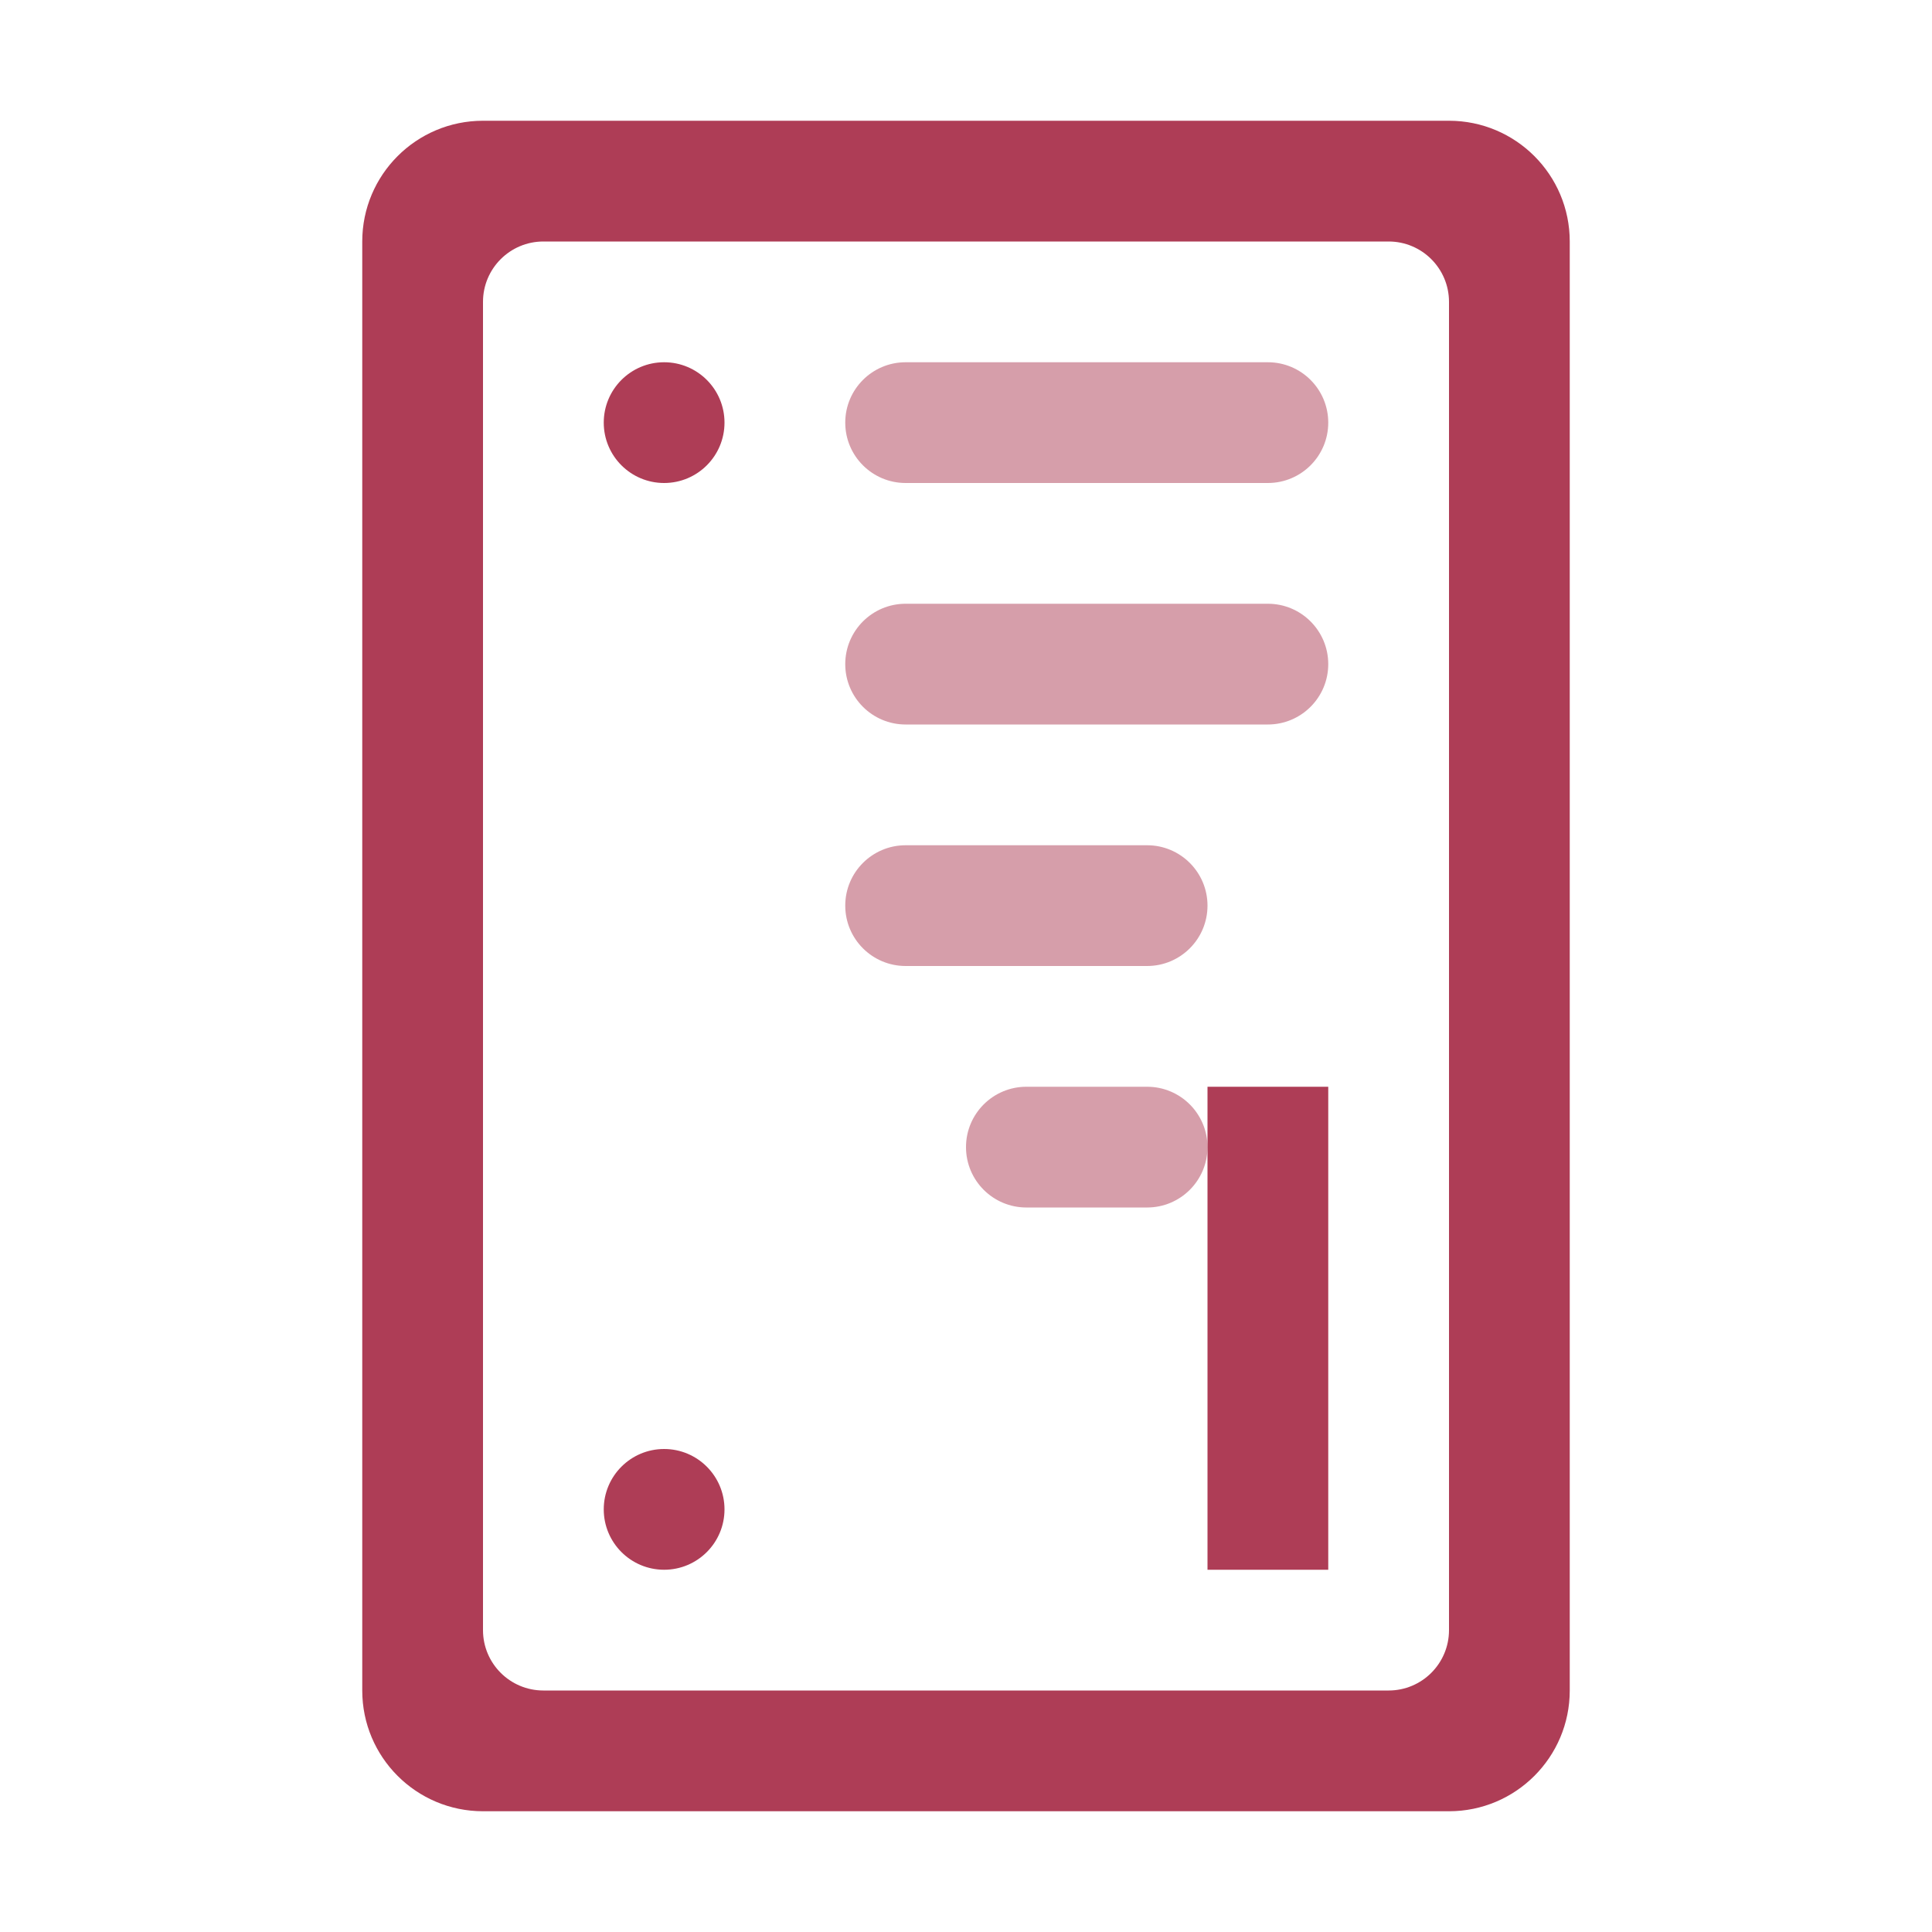
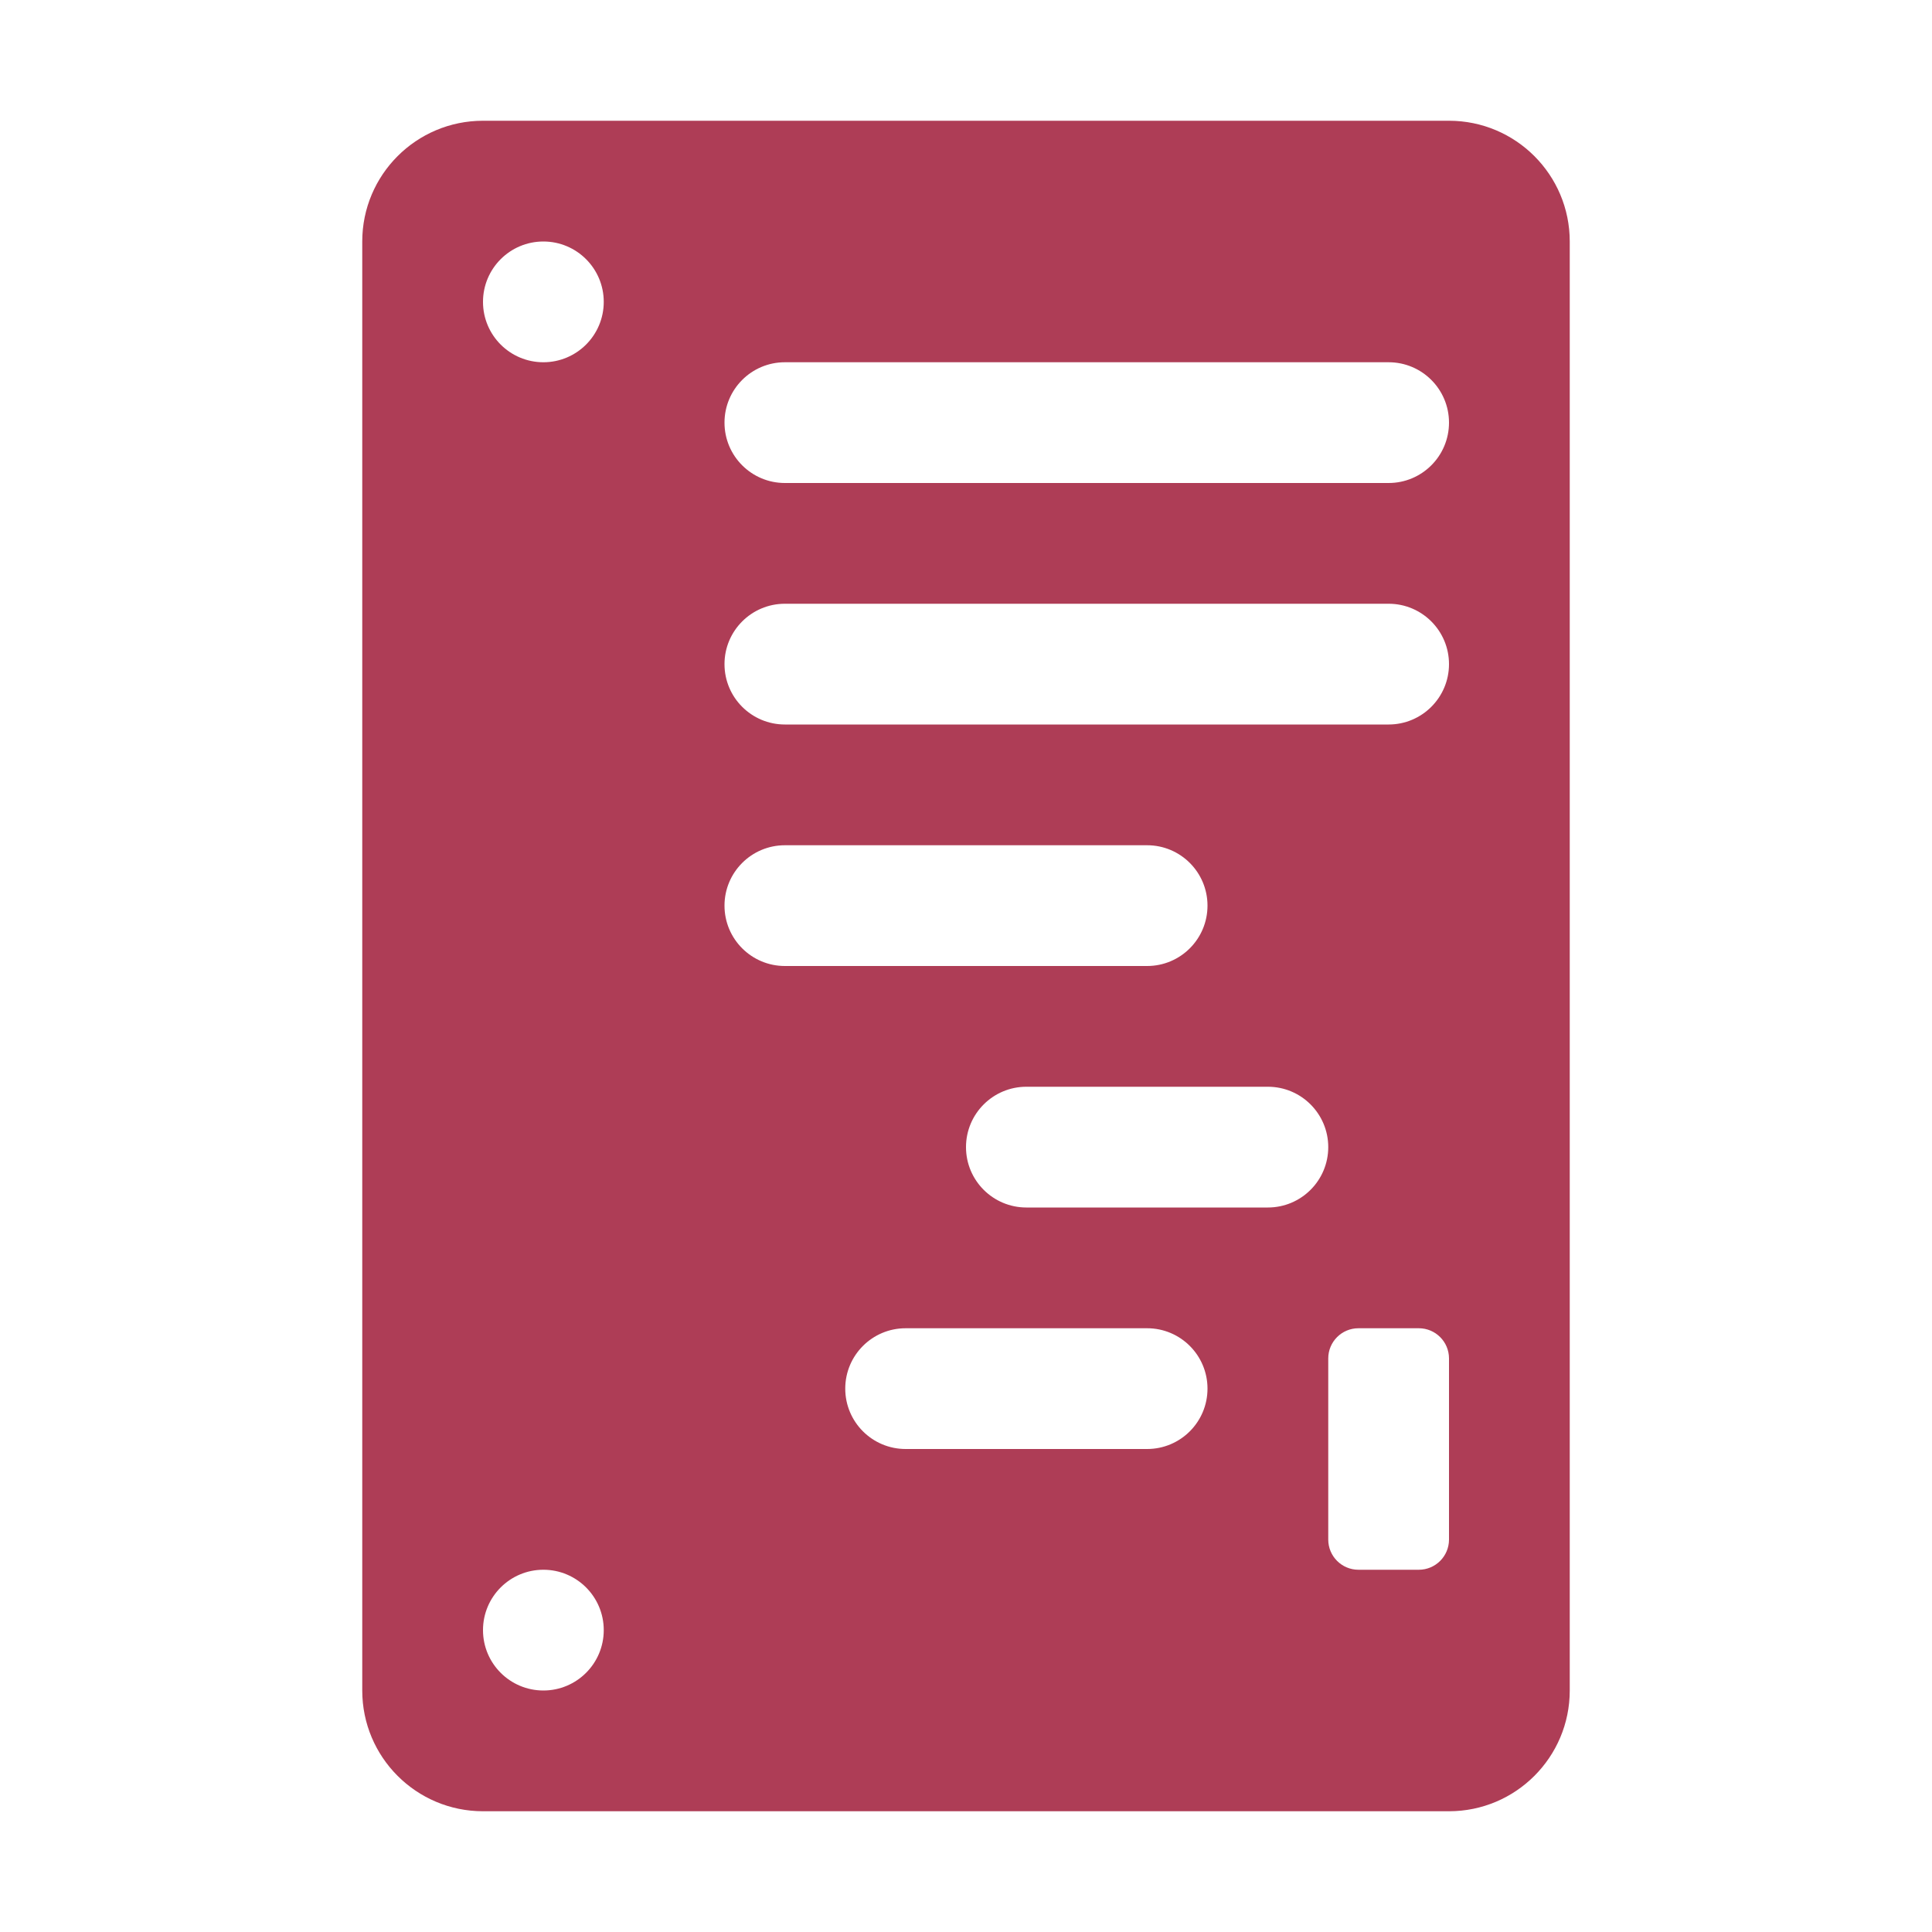
<svg xmlns="http://www.w3.org/2000/svg" viewBox="0 0 16 16">
  <style>.d{display:none}@media (prefers-color-scheme:dark){.l{display:none}.d{display:inline}}</style>
  <g class="l">
-     <path fill="#AE3D56" opacity=".5" d="M7.5 3H10.5a0.5 0.5 0 0 1 0.5 0.5V3.5a0.5 0.5 0 0 1-0.5 0.5H7.5a0.5 0.5 0 0 1-0.5-0.5V3.5a0.5 0.5 0 0 1 0.5-0.5ZM7.5 5H10.5a0.5 0.5 0 0 1 0.5 0.5V5.5a0.5 0.5 0 0 1-0.5 0.5H7.5a0.5 0.5 0 0 1-0.5-0.5V5.5a0.5 0.5 0 0 1 0.5-0.5ZM7.5 7H9.5a0.5 0.5 0 0 1 0.5 0.5V7.5a0.5 0.5 0 0 1-0.5 0.5H7.5a0.5 0.5 0 0 1-0.5-0.5V7.5a0.5 0.5 0 0 1 0.5-0.5ZM8.5 9H9.5a0.5 0.5 0 0 1 0.5 0.5V9.5a0.5 0.5 0 0 1-0.5 0.5H8.5a0.5 0.5 0 0 1-0.5-0.5V9.5a0.5 0.5 0 0 1 0.5-0.5Z" />
-     <path fill="#AE3D56" fill-rule="evenodd" d="M4 1H12a1 1 0 0 1 1 1V14a1 1 0 0 1-1 1H4a1 1 0 0 1-1-1V2a1 1 0 0 1 1-1ZM4.5 2H11.5a0.5 0.5 0 0 1 0.5 0.5V13.5a0.5 0.5 0 0 1-0.5 0.5H4.5a0.5 0.5 0 0 1-0.5-0.5V2.5a0.5 0.5 0 0 1 0.5-0.5ZM5.5 3H5.5a0.5 0.5 0 0 1 0.5 0.5V3.5a0.5 0.5 0 0 1-0.5 0.5H5.5a0.5 0.5 0 0 1-0.5-0.5V3.5a0.5 0.5 0 0 1 0.5-0.5ZM5.5 12H5.5a0.5 0.5 0 0 1 0.5 0.5V12.5a0.5 0.5 0 0 1-0.5 0.5H5.5a0.5 0.5 0 0 1-0.5-0.5V12.5a0.5 0.5 0 0 1 0.5-0.5ZM10 9H11a0 0 0 0 1 0 0V13a0 0 0 0 1-0 0H10a0 0 0 0 1-0-0V9a0 0 0 0 1 0-0Z" />
+     <path fill="#AE3D56" fill-rule="evenodd" d="M4 1H12a1 1 0 0 1 1 1V14a1 1 0 0 1-1 1H4a1 1 0 0 1-1-1V2a1 1 0 0 1 1-1ZM4.5 2H4.5a0.5 0.5 0 0 1 0.5 0.5V2.5a0.5 0.5 0 0 1-0.5 0.5H4.5a0.5 0.5 0 0 1-0.5-0.5V2.5a0.5 0.5 0 0 1 0.5-0.5ZM4.5 13H4.5a0.5 0.5 0 0 1 0.5 0.5V13.5a0.5 0.5 0 0 1-0.5 0.5H4.5a0.5 0.5 0 0 1-0.5-0.5V13.5a0.5 0.5 0 0 1 0.5-0.5ZM6.5 3H11.5a0.5 0.5 0 0 1 0.5 0.5V3.5a0.5 0.5 0 0 1-0.5 0.5H6.5a0.5 0.5 0 0 1-0.5-0.5V3.5a0.5 0.5 0 0 1 0.5-0.5ZM6.5 5H11.5a0.5 0.5 0 0 1 0.5 0.5V5.5a0.5 0.5 0 0 1-0.5 0.5H6.5a0.5 0.5 0 0 1-0.5-0.5V5.5a0.5 0.5 0 0 1 0.5-0.5ZM6.5 7H9.5a0.5 0.5 0 0 1 0.5 0.5V7.5a0.5 0.5 0 0 1-0.5 0.5H6.5a0.5 0.5 0 0 1-0.5-0.5V7.5a0.5 0.5 0 0 1 0.5-0.5ZM8.5 9H10.5a0.5 0.5 0 0 1 0.5 0.5V9.5a0.5 0.5 0 0 1-0.5 0.5H8.5a0.5 0.5 0 0 1-0.5-0.5V9.5a0.5 0.5 0 0 1 0.5-0.5ZM7.5 11H9.5a0.5 0.5 0 0 1 0.5 0.5V11.5a0.5 0.5 0 0 1-0.5 0.5H7.5a0.5 0.5 0 0 1-0.5-0.5V11.5a0.5 0.5 0 0 1 0.5-0.5ZM11.25 11H11.75a0.25 0.25 0 0 1 0.25 0.25V12.75a0.25 0.25 0 0 1-0.25 0.25H11.25a0.25 0.25 0 0 1-0.25-0.25V11.25a0.25 0.25 0 0 1 0.25-0.25Z" />
  </g>
  <g class="d">
-     <path fill="#EE8DA2" opacity=".5" d="M7.5 3H10.5a0.5 0.5 0 0 1 0.5 0.5V3.5a0.5 0.5 0 0 1-0.5 0.5H7.5a0.5 0.5 0 0 1-0.5-0.5V3.5a0.5 0.5 0 0 1 0.5-0.5ZM7.5 5H10.5a0.5 0.5 0 0 1 0.5 0.5V5.5a0.5 0.5 0 0 1-0.5 0.5H7.5a0.5 0.5 0 0 1-0.5-0.5V5.5a0.5 0.5 0 0 1 0.5-0.5ZM7.5 7H9.5a0.5 0.5 0 0 1 0.5 0.5V7.5a0.5 0.5 0 0 1-0.5 0.5H7.5a0.5 0.5 0 0 1-0.5-0.5V7.5a0.5 0.5 0 0 1 0.5-0.5ZM8.5 9H9.5a0.5 0.5 0 0 1 0.5 0.5V9.5a0.5 0.5 0 0 1-0.5 0.5H8.5a0.5 0.5 0 0 1-0.5-0.5V9.5a0.5 0.5 0 0 1 0.5-0.5Z" />
-     <path fill="#EE8DA2" fill-rule="evenodd" d="M4 1H12a1 1 0 0 1 1 1V14a1 1 0 0 1-1 1H4a1 1 0 0 1-1-1V2a1 1 0 0 1 1-1ZM4.5 2H11.5a0.5 0.5 0 0 1 0.5 0.5V13.5a0.5 0.5 0 0 1-0.5 0.5H4.5a0.5 0.5 0 0 1-0.5-0.5V2.5a0.5 0.5 0 0 1 0.5-0.5ZM5.5 3H5.5a0.5 0.5 0 0 1 0.5 0.5V3.5a0.5 0.5 0 0 1-0.5 0.5H5.5a0.5 0.5 0 0 1-0.5-0.5V3.5a0.5 0.5 0 0 1 0.5-0.5ZM5.5 12H5.5a0.5 0.5 0 0 1 0.5 0.5V12.5a0.5 0.5 0 0 1-0.5 0.5H5.5a0.5 0.5 0 0 1-0.5-0.5V12.5a0.5 0.5 0 0 1 0.5-0.5ZM10 9H11a0 0 0 0 1 0 0V13a0 0 0 0 1-0 0H10a0 0 0 0 1-0-0V9a0 0 0 0 1 0-0Z" />
+     <path fill="#EE8DA2" fill-rule="evenodd" d="M4 1H12a1 1 0 0 1 1 1V14a1 1 0 0 1-1 1H4a1 1 0 0 1-1-1V2a1 1 0 0 1 1-1ZM4.5 2H4.5a0.5 0.5 0 0 1 0.5 0.5V2.5a0.5 0.5 0 0 1-0.5 0.5H4.5a0.5 0.5 0 0 1-0.5-0.5V2.5a0.5 0.5 0 0 1 0.5-0.5ZM4.5 13H4.5a0.5 0.5 0 0 1 0.5 0.5V13.5a0.5 0.5 0 0 1-0.5 0.5H4.5a0.5 0.5 0 0 1-0.5-0.5V13.5a0.5 0.5 0 0 1 0.5-0.5ZM6.5 3H11.5a0.5 0.5 0 0 1 0.5 0.5V3.5a0.5 0.5 0 0 1-0.5 0.5H6.5a0.5 0.5 0 0 1-0.5-0.5V3.5a0.5 0.5 0 0 1 0.5-0.5ZM6.5 5H11.5a0.5 0.5 0 0 1 0.5 0.5V5.5a0.5 0.5 0 0 1-0.5 0.5H6.5a0.5 0.5 0 0 1-0.5-0.5V5.5a0.5 0.5 0 0 1 0.5-0.5ZM6.5 7H9.5a0.5 0.5 0 0 1 0.5 0.5V7.5a0.5 0.5 0 0 1-0.5 0.5H6.5a0.5 0.5 0 0 1-0.5-0.5V7.5a0.5 0.5 0 0 1 0.5-0.5ZM8.5 9H10.5a0.5 0.5 0 0 1 0.5 0.5V9.5a0.5 0.5 0 0 1-0.5 0.5H8.5a0.5 0.5 0 0 1-0.5-0.5V9.5a0.5 0.5 0 0 1 0.5-0.5ZM7.5 11H9.5a0.5 0.5 0 0 1 0.5 0.5V11.5a0.5 0.5 0 0 1-0.5 0.5H7.5a0.5 0.5 0 0 1-0.5-0.5V11.5a0.5 0.5 0 0 1 0.5-0.5ZM11.25 11H11.75a0.25 0.25 0 0 1 0.25 0.25V12.75a0.25 0.25 0 0 1-0.25 0.25H11.25a0.25 0.25 0 0 1-0.25-0.25V11.25a0.25 0.25 0 0 1 0.25-0.25Z" />
  </g>
</svg>
